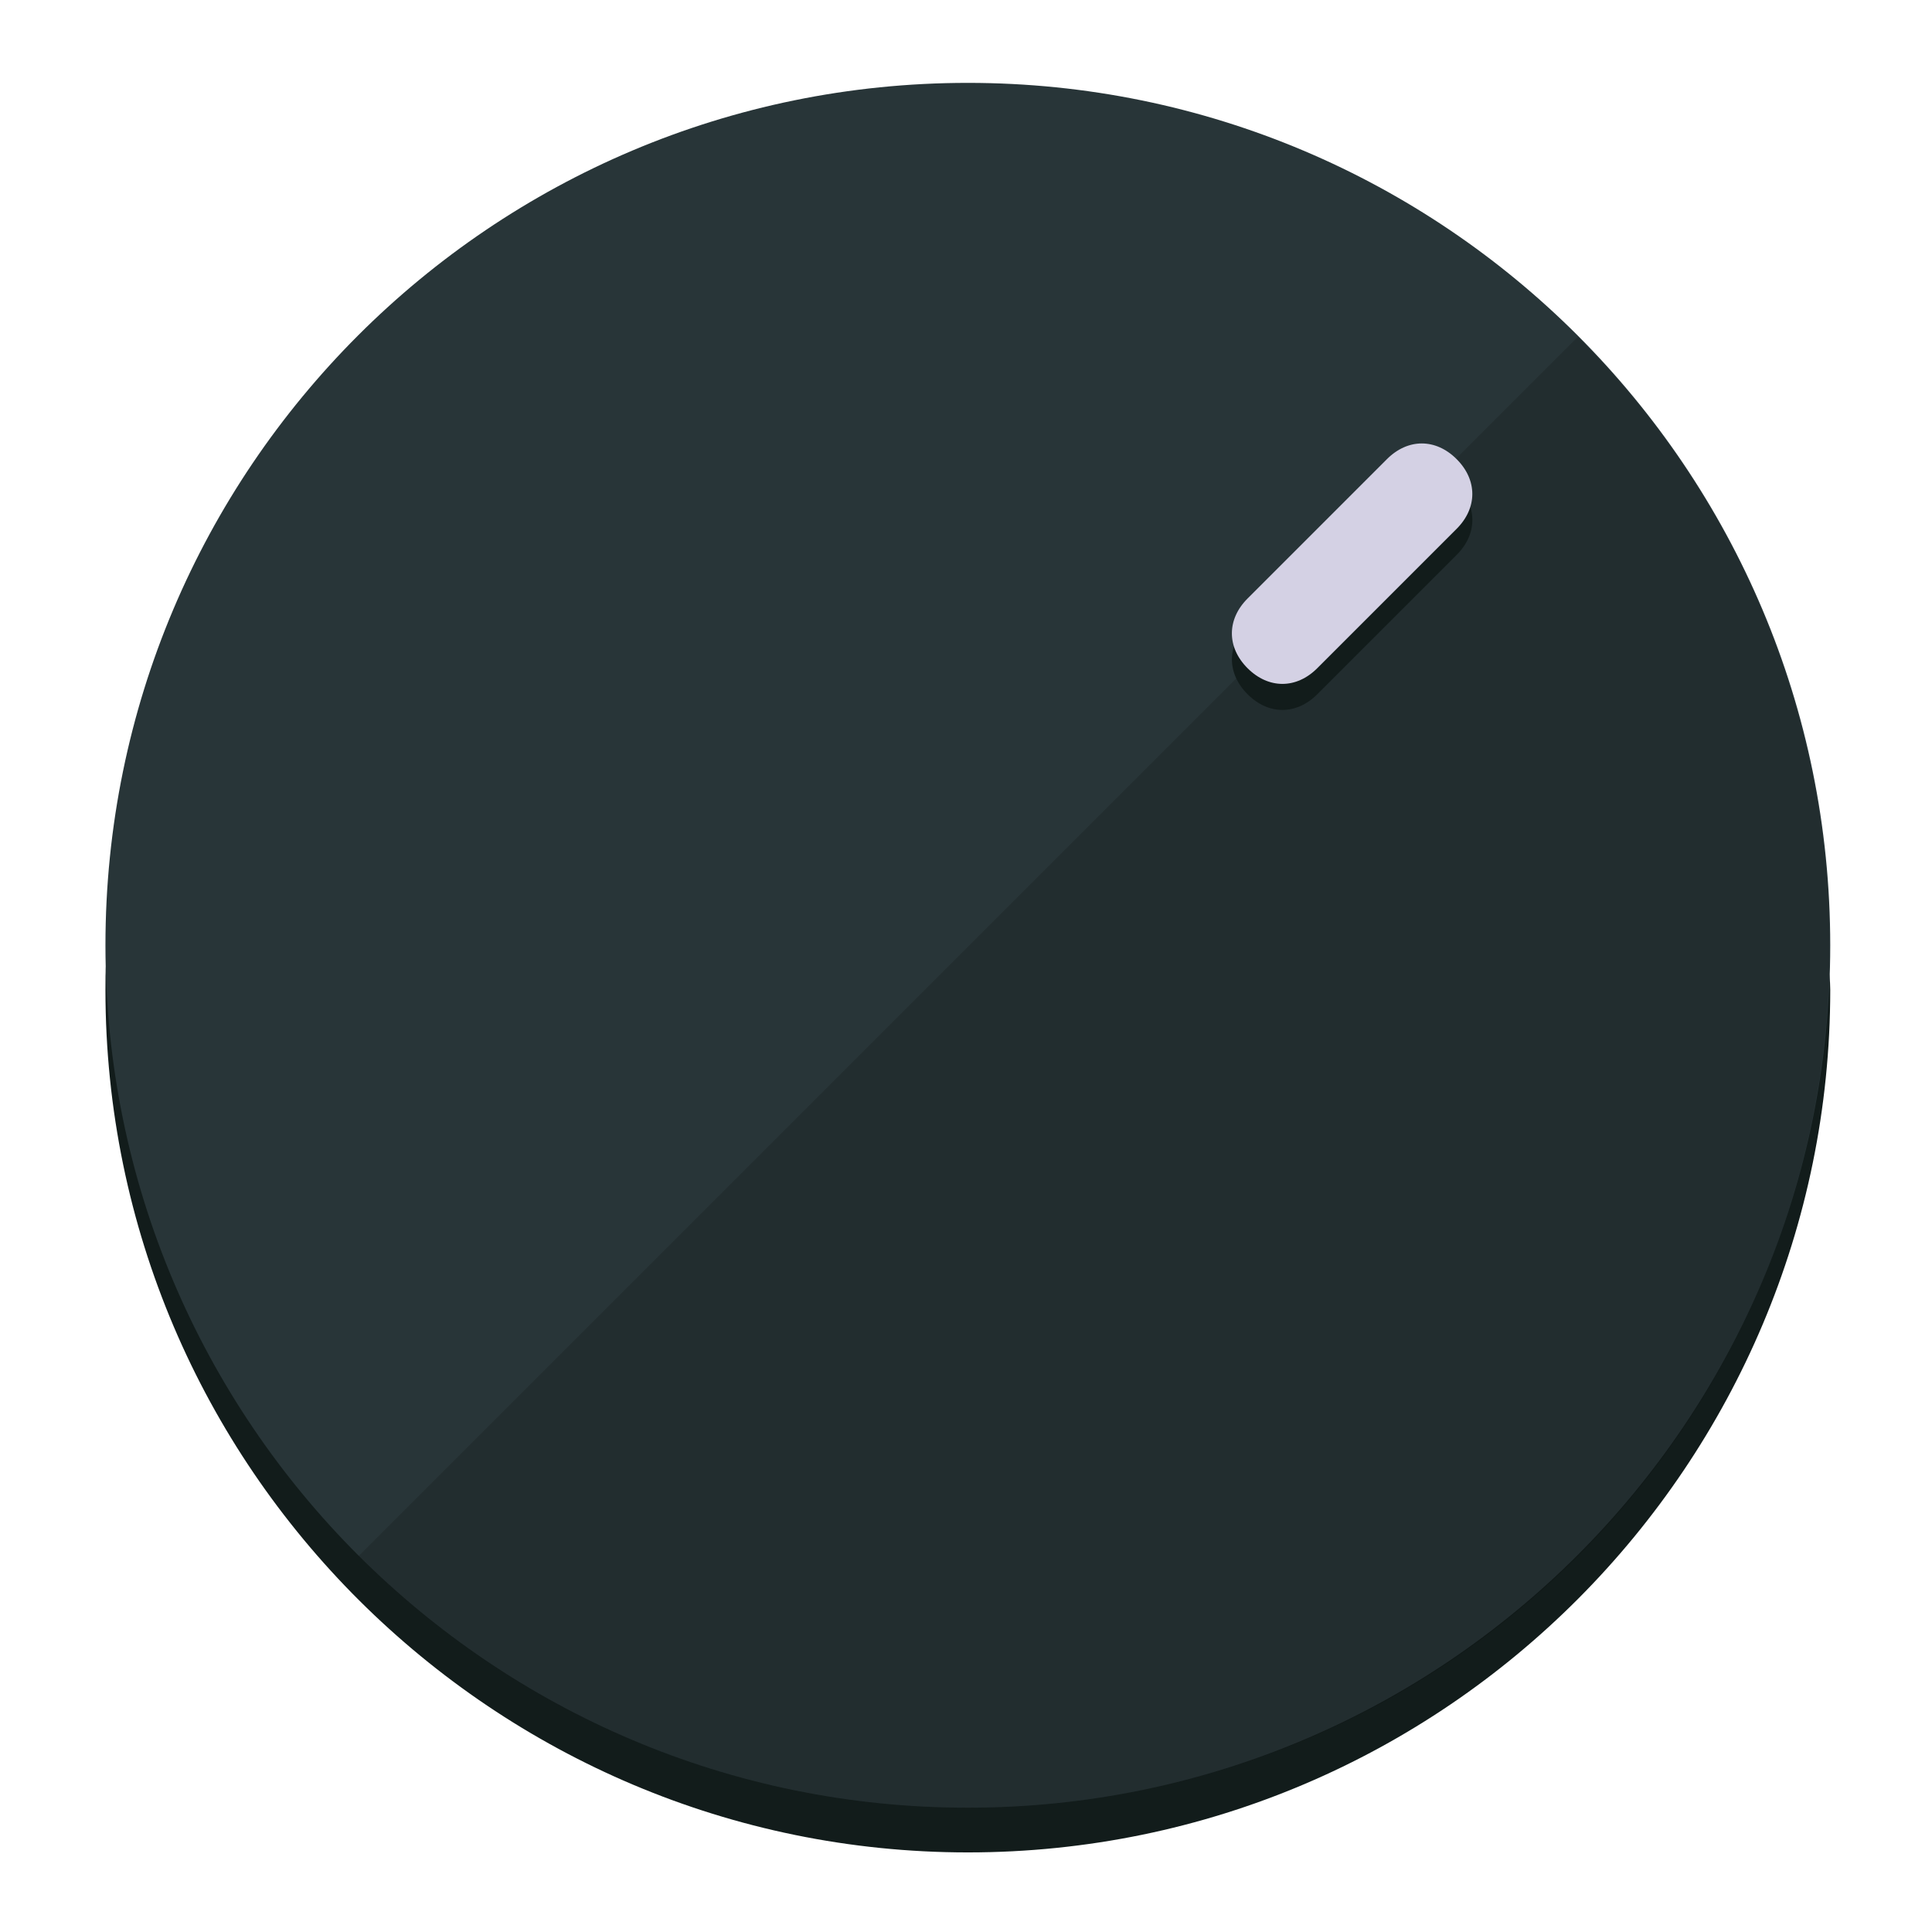
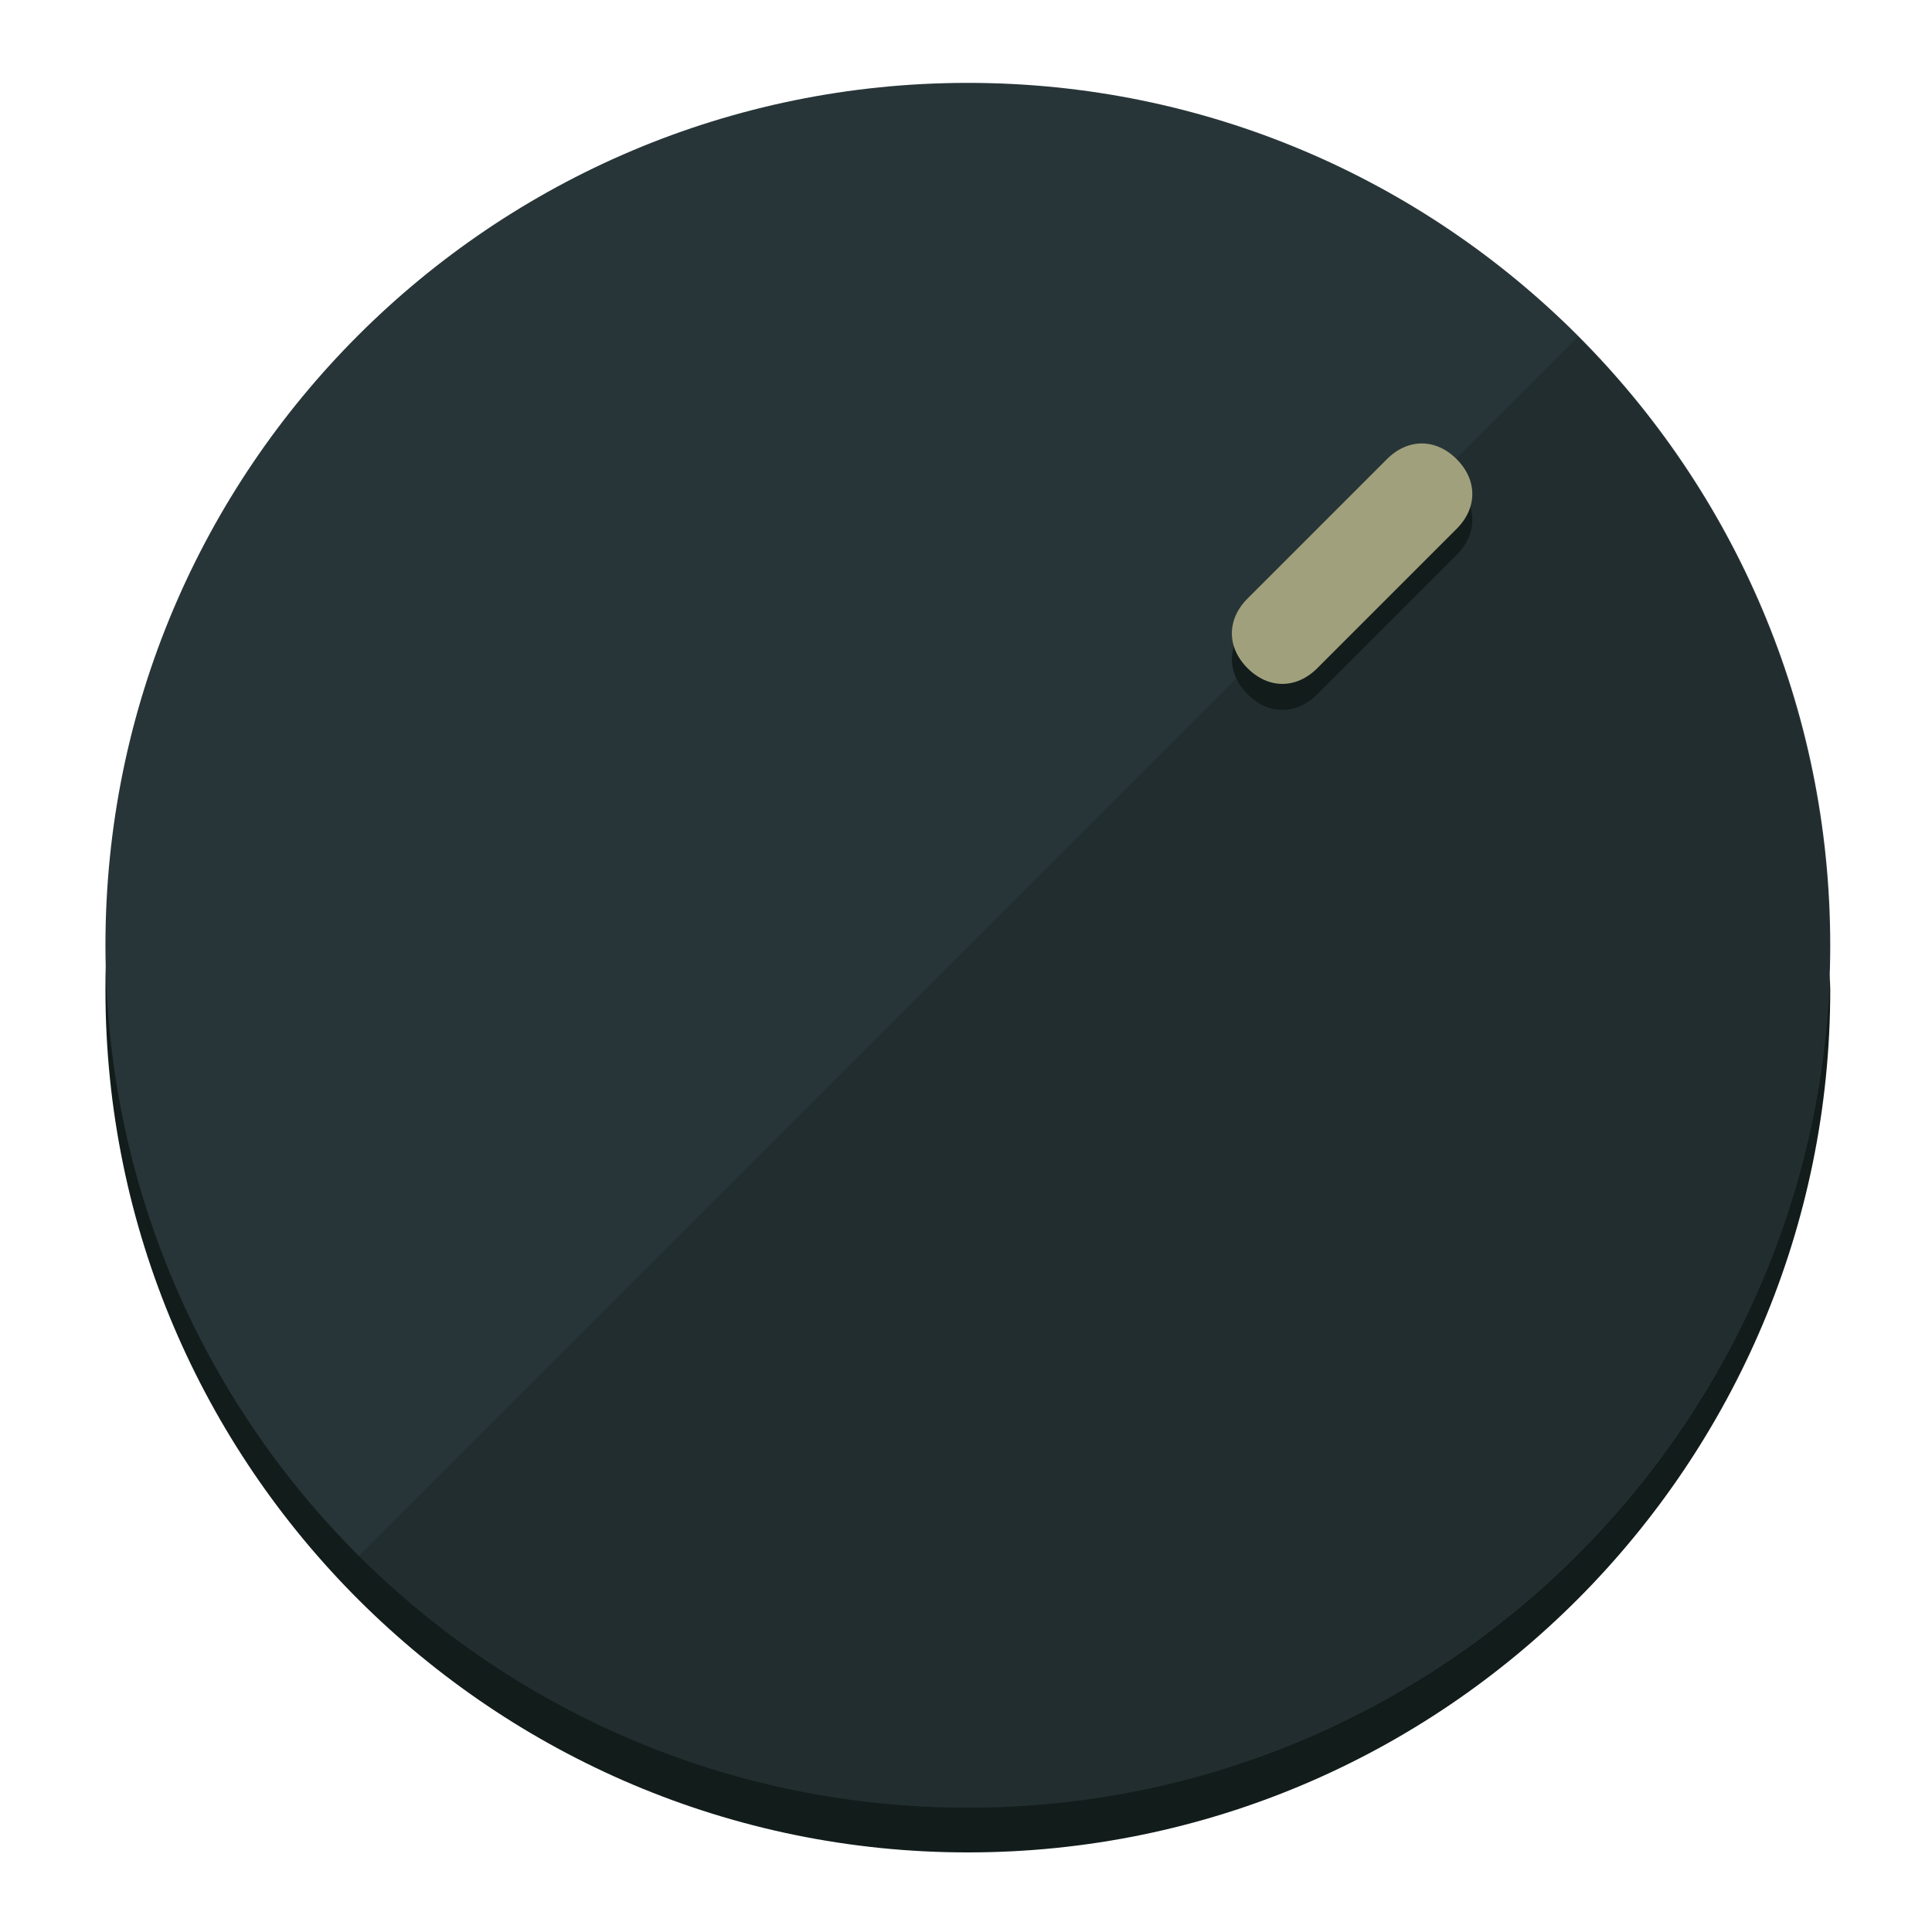
<svg xmlns="http://www.w3.org/2000/svg" height="120px" width="120px" version="1.1" id="Layer_1" viewBox="0 0 496.8 496.8" xml:space="preserve">
  <defs id="defs23" />
  <g id="g3158">
    <path style="display:inline;fill:#121c1b;fill-opacity:1;stroke-width:1.584" d="m 248.875,445.92 c 116.582,0 212.89,-91.238 220.493,-205.286 0,5.069 1.267,8.87 1.267,13.939 0,121.651 -98.842,221.76 -221.76,221.76 -121.651,0 -221.76,-98.842 -221.76,-221.76 0,-5.069 0,-8.87 1.267,-13.939 7.603,114.048 103.91,205.286 220.493,205.286 z" id="path8" />
    <circle style="display:inline;fill:#283538;fill-opacity:1;stroke-width:1.584" cx="248.875" cy="243.071" r="221.76" id="circle12" />
    <path style="display:inline;fill:#000000;fill-opacity:0.154;stroke-width:1.587" d="m 405.744,86.606 c 86.308,86.308 86.308,227.193 0,313.5 -86.308,86.308 -227.193,86.308 -313.5,0" id="path14" />
  </g>
  <g id="g3198">
    <circle style="display:none;fill:#000000;fill-opacity:0;stroke-width:1.584" cx="347.932" cy="-3.454" r="221.76" id="circle12-3" transform="rotate(45)" />
    <path style="display:inline;fill:#121c1b;fill-opacity:1;stroke-width:1.584" d="m 338.732,178.525 c -5.376,5.376 -12.545,5.376 -17.921,-3e-5 v 0 c -5.376,-5.376 -5.376,-12.545 -1e-5,-17.921 l 35.842,-35.842 c 5.376,-5.376 12.545,-5.376 17.921,2e-5 v 0 c 5.376,5.376 5.376,12.545 0,17.921 z" id="path3789" />
-     <path style="display:inline;fill:#D4D1E4;stroke-width:1.584" d="m 338.722,171.826 c -5.376,5.376 -12.545,5.376 -17.921,-2e-5 v 0 c -5.376,-5.376 -5.376,-12.545 0,-17.921 l 35.842,-35.842 c 5.376,-5.376 12.545,-5.376 17.921,-10e-6 v 0 c 5.376,5.376 5.376,12.545 0,17.921 z" id="path915" />
+     <path style="display:inline;fill:#A0A17C;stroke-width:1.584" d="m 338.722,171.826 c -5.376,5.376 -12.545,5.376 -17.921,-2e-5 v 0 c -5.376,-5.376 -5.376,-12.545 0,-17.921 l 35.842,-35.842 c 5.376,-5.376 12.545,-5.376 17.921,-10e-6 v 0 c 5.376,5.376 5.376,12.545 0,17.921 z" id="path915" />
  </g>
</svg>
